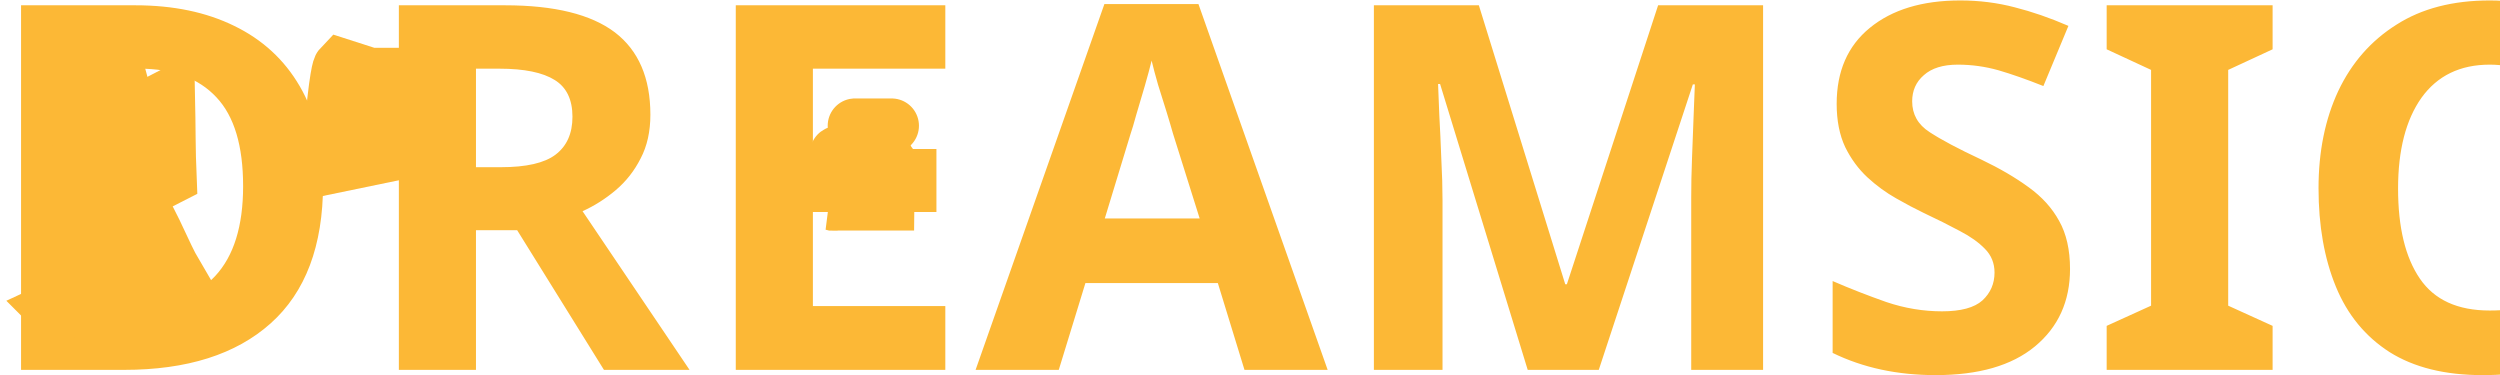
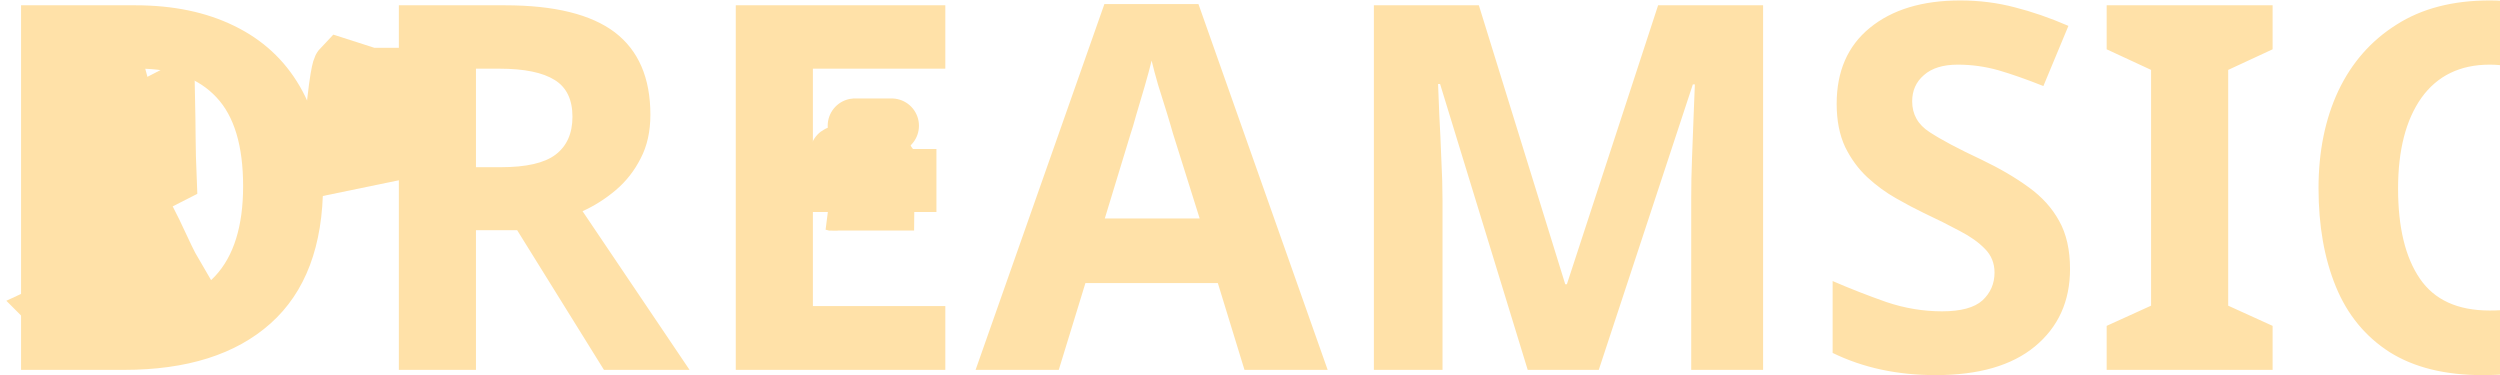
<svg xmlns="http://www.w3.org/2000/svg" width="96.752mm" height="14.508mm" viewBox="0 0 96.752 14.508" version="1.1" id="svg8">
  <defs id="defs2" />
  <g id="layer1" transform="translate(302.9282,-114.1076)">
    <text xml:space="preserve" style="font-style:normal;font-weight:normal;font-size:10.583px;line-height:1.25;font-family:sans-serif;letter-spacing:0px;word-spacing:0px;fill:#000000;fill-opacity:1;stroke:none;stroke-width:0.265" x="-303.893" y="128.423" id="text4487">
-       <tspan id="tspan4485" x="-303.893" y="128.423" style="font-style:normal;font-variant:normal;font-weight:900;font-stretch:normal;font-size:19.756px;line-height:0;font-family:'Hallo sans';-inkscape-font-specification:'Hallo sans Heavy';fill:#fcb836;fill-opacity:1;stroke-width:0.265">DREAMSICLE</tspan>
+       <tspan id="tspan4485" x="-303.893" y="128.423" style="font-style:normal;font-variant:normal;font-weight:900;font-stretch:normal;font-size:19.756px;line-height:0;font-family:'Hallo sans';-inkscape-font-specification:'Hallo sans Heavy';fill:#ffe1a8;fill-opacity:1;stroke-width:0.265">DREAMSICLE</tspan>
    </text>
-     <path style="fill:none;stroke:#fcb836;stroke-width:2.238;stroke-linecap:butt;stroke-linejoin:miter;stroke-miterlimit:4;stroke-dasharray:none;stroke-opacity:1" d="m -290.077,119.666 c 0.229,-2.79 0.372,-2.939 0.372,-2.939 l 1.087,0.349 h 0.4 l -0.114,3.039 -1.688,0.349 z" id="path17" />
-     <path style="fill:none;stroke:#fcb836;stroke-width:2.112;stroke-linecap:butt;stroke-linejoin:miter;stroke-miterlimit:4;stroke-dasharray:none;stroke-opacity:1" d="m -270.712,121.974 c 1.053,0 2.107,0 3.16,0 -0.249,-0.005 -0.161,-0.252 -0.327,-0.312 -0.075,-0.027 -0.049,0.047 -0.109,-0.039 -0.008,-0.012 0.008,-0.027 0,-0.039 -0.011,-0.016 -0.045,-0.022 -0.054,-0.039 -0.442,-0.843 0.426,0.567 -0.327,-0.779 -0.019,-0.034 -0.095,-0.043 -0.109,-0.078 -0.025,-0.062 0,-0.13 0,-0.195 0,-0.013 0.013,-0.03 0,-0.039 -0.013,-0.009 -0.042,0.009 -0.054,0 -0.026,-0.018 0.016,-0.055 0,-0.078 -0.011,-0.016 -0.036,-0.026 -0.054,-0.039 -0.054,-0.13 -0.084,-0.266 -0.163,-0.389 -0.14,-0.216 -0.292,-0.431 -0.49,-0.623 -0.115,-0.111 -0.292,-0.18 -0.436,-0.273 -0.038,-0.025 -0.066,-0.058 -0.109,-0.078 -0.015,-0.007 -0.073,0 -0.054,0 0.381,0 0.763,0 1.144,0 0.073,0 0.145,0 0.218,0 0.018,0 0.073,0 0.054,0 -0.25,0 0.058,-0.008 -0.272,0.039 -0.087,0.012 -0.117,-0.027 -0.163,0.039 -0.006,0.009 0,0.146 0,0.156 0,0.078 0,0.156 0,0.234 0,0.013 0,0.026 0,0.039 0,0.013 0.013,0.03 0,0.039 -0.013,0.009 -0.036,0 -0.054,0 -0.109,0 -0.218,0 -0.327,0 -1.111,0.353 -0.127,-0.01 -0.654,0.273 -0.085,0.045 -0.186,0.073 -0.272,0.117 -0.042,0.021 -0.063,0.061 -0.109,0.078 -0.017,0.006 -0.243,0.014 -0.272,0.078 -0.01,0.021 0,0.123 0,0.156 0,0.091 0,0.182 0,0.273 0,0.299 0,0.597 0,0.896 0,0.156 0,0.312 0,0.467 0,0.009 0.006,0.115 0,0.117 -0.052,0.012 -0.109,0 -0.163,0 z" id="path824" />
-     <path style="fill:#fcb836;fill-opacity:1;stroke:#fcb836;stroke-width:2.212;stroke-miterlimit:4;stroke-dasharray:none;stroke-opacity:1" id="path5049" d="m -299.896,126.482 c 0.002,-0.669 0.249,-1.298 0.494,-1.91 0.31,-0.632 0.542,-1.29 0.692,-1.977 0.087,-0.388 0.1,-0.783 0.106,-1.179 -0.15,-1.486 -0.564,-2.93 -1,-4.353 0,0 1.075,-0.586 1.075,-0.586 v 0 c 0.391,1.441 0.771,2.886 1.081,4.346 0.007,0.108 0.032,0.418 0.029,0.563 -0.005,0.214 -0.073,0.427 -0.105,0.637 -0.166,0.691 -0.379,1.368 -0.701,2.004 -0.243,0.582 -0.511,1.197 -0.468,1.841 0,0 -1.203,0.613 -1.203,0.613 z" />
-     <path style="fill:#fcb836;fill-opacity:1;stroke:#fcb836;stroke-width:2.212;stroke-miterlimit:4;stroke-dasharray:none;stroke-opacity:1" id="path5051" d="m -297.386,125.307 c -0.239,-0.524 -0.442,-1.064 -0.69,-1.584 -0.169,-0.354 -0.354,-0.7 -0.531,-1.049 -0.26,-0.478 -0.559,-0.935 -0.907,-1.353 -0.23,-0.277 -0.489,-0.524 -0.745,-0.776 -0.155,-0.177 -0.364,-0.328 -0.449,-0.555 -0.006,-0.017 -0.011,-0.034 -0.017,-0.051 0,0 1.185,-0.655 1.185,-0.655 v 0 c 0.007,0.018 0.013,0.036 0.02,0.054 0.05,0.211 0.267,0.353 0.384,0.522 0.622,0.669 1.21,1.368 1.623,2.191 0.209,0.403 0.339,0.647 0.537,1.051 0.213,0.434 0.404,0.882 0.628,1.311 0.04,0.076 0.086,0.15 0.129,0.224 0,0 -1.165,0.67 -1.165,0.67 z" />
-     <path style="fill:#fcb836;fill-opacity:1;stroke:#fcb836;stroke-width:2.212;stroke-miterlimit:4;stroke-dasharray:none;stroke-opacity:1" id="path5055" d="m -300.782,126.085 c 0.244,-0.588 0.441,-1.194 0.62,-1.804 0.135,-0.465 0.224,-0.94 0.262,-1.422 0.024,-0.43 0.022,-0.862 0.019,-1.293 -6.1e-4,-0.334 -0.006,-0.667 -0.012,-1.001 -0.001,-0.095 -0.002,-0.19 -0.002,-0.286 0,0 1.201,-0.612 1.201,-0.612 v 0 c -2.9e-4,0.096 -5.8e-4,0.192 -0.002,0.287 -0.004,0.336 -0.007,0.673 -0.005,1.009 -3.4e-4,0.433 0.008,0.867 -0.01,1.3 -0.035,0.497 -0.132,0.983 -0.277,1.46 -0.174,0.603 -0.372,1.198 -0.573,1.793 0,0 -1.222,0.568 -1.222,0.568 z" />
-     <path style="fill:#fcb836;fill-opacity:1;stroke:#fcb836;stroke-width:2.212;stroke-miterlimit:4;stroke-dasharray:none;stroke-opacity:1" id="path5061" d="m -299.805,120.754 c 0.007,-0.294 0.006,-0.589 0.008,-0.883 0.006,-0.507 0.009,-1.013 0.009,-1.52 0.002,-0.344 -0.016,-0.688 0.011,-1.031 0,0 1.2,-0.595 1.2,-0.595 v 0 c -0.046,0.342 -0.042,0.685 -0.04,1.03 -2.1e-4,0.504 0.002,1.007 0.009,1.511 0.001,0.292 5.1e-4,0.584 0.008,0.875 0,0 -1.203,0.613 -1.203,0.613 z" />
-     <path style="fill:#fcb836;fill-opacity:1;stroke:#fcb836;stroke-width:2.212;stroke-miterlimit:4;stroke-dasharray:none;stroke-opacity:1" id="path5063" d="m -297.614,121.55 c 0.057,-1.004 0.038,-2.009 -0.026,-3.011 0,0 1.157,-0.596 1.157,-0.596 v 0 c 0.021,1.001 0.013,2.002 0.056,3.003 0,0 -1.186,0.605 -1.186,0.605 z" />
+     <path style="fill:none;stroke:#ffe1a8;stroke-width:2.238;stroke-linecap:butt;stroke-linejoin:miter;stroke-miterlimit:4;stroke-dasharray:none;stroke-opacity:1" d="m -290.077,119.666 c 0.229,-2.79 0.372,-2.939 0.372,-2.939 l 1.087,0.349 h 0.4 l -0.114,3.039 -1.688,0.349 z" id="path17" />
+     <path style="fill:none;stroke:#ffe1a8;stroke-width:2.112;stroke-linecap:butt;stroke-linejoin:miter;stroke-miterlimit:4;stroke-dasharray:none;stroke-opacity:1" d="m -270.712,121.974 c 1.053,0 2.107,0 3.16,0 -0.249,-0.005 -0.161,-0.252 -0.327,-0.312 -0.075,-0.027 -0.049,0.047 -0.109,-0.039 -0.008,-0.012 0.008,-0.027 0,-0.039 -0.011,-0.016 -0.045,-0.022 -0.054,-0.039 -0.442,-0.843 0.426,0.567 -0.327,-0.779 -0.019,-0.034 -0.095,-0.043 -0.109,-0.078 -0.025,-0.062 0,-0.13 0,-0.195 0,-0.013 0.013,-0.03 0,-0.039 -0.013,-0.009 -0.042,0.009 -0.054,0 -0.026,-0.018 0.016,-0.055 0,-0.078 -0.011,-0.016 -0.036,-0.026 -0.054,-0.039 -0.054,-0.13 -0.084,-0.266 -0.163,-0.389 -0.14,-0.216 -0.292,-0.431 -0.49,-0.623 -0.115,-0.111 -0.292,-0.18 -0.436,-0.273 -0.038,-0.025 -0.066,-0.058 -0.109,-0.078 -0.015,-0.007 -0.073,0 -0.054,0 0.381,0 0.763,0 1.144,0 0.073,0 0.145,0 0.218,0 0.018,0 0.073,0 0.054,0 -0.25,0 0.058,-0.008 -0.272,0.039 -0.087,0.012 -0.117,-0.027 -0.163,0.039 -0.006,0.009 0,0.146 0,0.156 0,0.078 0,0.156 0,0.234 0,0.013 0,0.026 0,0.039 0,0.013 0.013,0.03 0,0.039 -0.013,0.009 -0.036,0 -0.054,0 -0.109,0 -0.218,0 -0.327,0 -1.111,0.353 -0.127,-0.01 -0.654,0.273 -0.085,0.045 -0.186,0.073 -0.272,0.117 -0.042,0.021 -0.063,0.061 -0.109,0.078 -0.017,0.006 -0.243,0.014 -0.272,0.078 -0.01,0.021 0,0.123 0,0.156 0,0.091 0,0.182 0,0.273 0,0.299 0,0.597 0,0.896 0,0.156 0,0.312 0,0.467 0,0.009 0.006,0.115 0,0.117 -0.052,0.012 -0.109,0 -0.163,0 z" id="path824" />
+     <path style="fill:#ffe1a8;fill-opacity:1;stroke:#ffe1a8;stroke-width:2.212;stroke-miterlimit:4;stroke-dasharray:none;stroke-opacity:1" id="path5049" d="m -299.896,126.482 c 0.002,-0.669 0.249,-1.298 0.494,-1.91 0.31,-0.632 0.542,-1.29 0.692,-1.977 0.087,-0.388 0.1,-0.783 0.106,-1.179 -0.15,-1.486 -0.564,-2.93 -1,-4.353 0,0 1.075,-0.586 1.075,-0.586 v 0 c 0.391,1.441 0.771,2.886 1.081,4.346 0.007,0.108 0.032,0.418 0.029,0.563 -0.005,0.214 -0.073,0.427 -0.105,0.637 -0.166,0.691 -0.379,1.368 -0.701,2.004 -0.243,0.582 -0.511,1.197 -0.468,1.841 0,0 -1.203,0.613 -1.203,0.613 z" />
+     <path style="fill:#ffe1a8;fill-opacity:1;stroke:#ffe1a8;stroke-width:2.212;stroke-miterlimit:4;stroke-dasharray:none;stroke-opacity:1" id="path5051" d="m -297.386,125.307 c -0.239,-0.524 -0.442,-1.064 -0.69,-1.584 -0.169,-0.354 -0.354,-0.7 -0.531,-1.049 -0.26,-0.478 -0.559,-0.935 -0.907,-1.353 -0.23,-0.277 -0.489,-0.524 -0.745,-0.776 -0.155,-0.177 -0.364,-0.328 -0.449,-0.555 -0.006,-0.017 -0.011,-0.034 -0.017,-0.051 0,0 1.185,-0.655 1.185,-0.655 v 0 c 0.007,0.018 0.013,0.036 0.02,0.054 0.05,0.211 0.267,0.353 0.384,0.522 0.622,0.669 1.21,1.368 1.623,2.191 0.209,0.403 0.339,0.647 0.537,1.051 0.213,0.434 0.404,0.882 0.628,1.311 0.04,0.076 0.086,0.15 0.129,0.224 0,0 -1.165,0.67 -1.165,0.67 z" />
+     <path style="fill:#ffe1a8;fill-opacity:1;stroke:#ffe1a8;stroke-width:2.212;stroke-miterlimit:4;stroke-dasharray:none;stroke-opacity:1" id="path5055" d="m -300.782,126.085 c 0.244,-0.588 0.441,-1.194 0.62,-1.804 0.135,-0.465 0.224,-0.94 0.262,-1.422 0.024,-0.43 0.022,-0.862 0.019,-1.293 -6.1e-4,-0.334 -0.006,-0.667 -0.012,-1.001 -0.001,-0.095 -0.002,-0.19 -0.002,-0.286 0,0 1.201,-0.612 1.201,-0.612 v 0 c -2.9e-4,0.096 -5.8e-4,0.192 -0.002,0.287 -0.004,0.336 -0.007,0.673 -0.005,1.009 -3.4e-4,0.433 0.008,0.867 -0.01,1.3 -0.035,0.497 -0.132,0.983 -0.277,1.46 -0.174,0.603 -0.372,1.198 -0.573,1.793 0,0 -1.222,0.568 -1.222,0.568 z" />
+     <path style="fill:#ffe1a8;fill-opacity:1;stroke:#ffe1a8;stroke-width:2.212;stroke-miterlimit:4;stroke-dasharray:none;stroke-opacity:1" id="path5061" d="m -299.805,120.754 c 0.007,-0.294 0.006,-0.589 0.008,-0.883 0.006,-0.507 0.009,-1.013 0.009,-1.52 0.002,-0.344 -0.016,-0.688 0.011,-1.031 0,0 1.2,-0.595 1.2,-0.595 v 0 c -0.046,0.342 -0.042,0.685 -0.04,1.03 -2.1e-4,0.504 0.002,1.007 0.009,1.511 0.001,0.292 5.1e-4,0.584 0.008,0.875 0,0 -1.203,0.613 -1.203,0.613 z" />
+     <path style="fill:#ffe1a8;fill-opacity:1;stroke:#ffe1a8;stroke-width:2.212;stroke-miterlimit:4;stroke-dasharray:none;stroke-opacity:1" id="path5063" d="m -297.614,121.55 c 0.057,-1.004 0.038,-2.009 -0.026,-3.011 0,0 1.157,-0.596 1.157,-0.596 v 0 c 0.021,1.001 0.013,2.002 0.056,3.003 0,0 -1.186,0.605 -1.186,0.605 z" />
  </g>
</svg>
